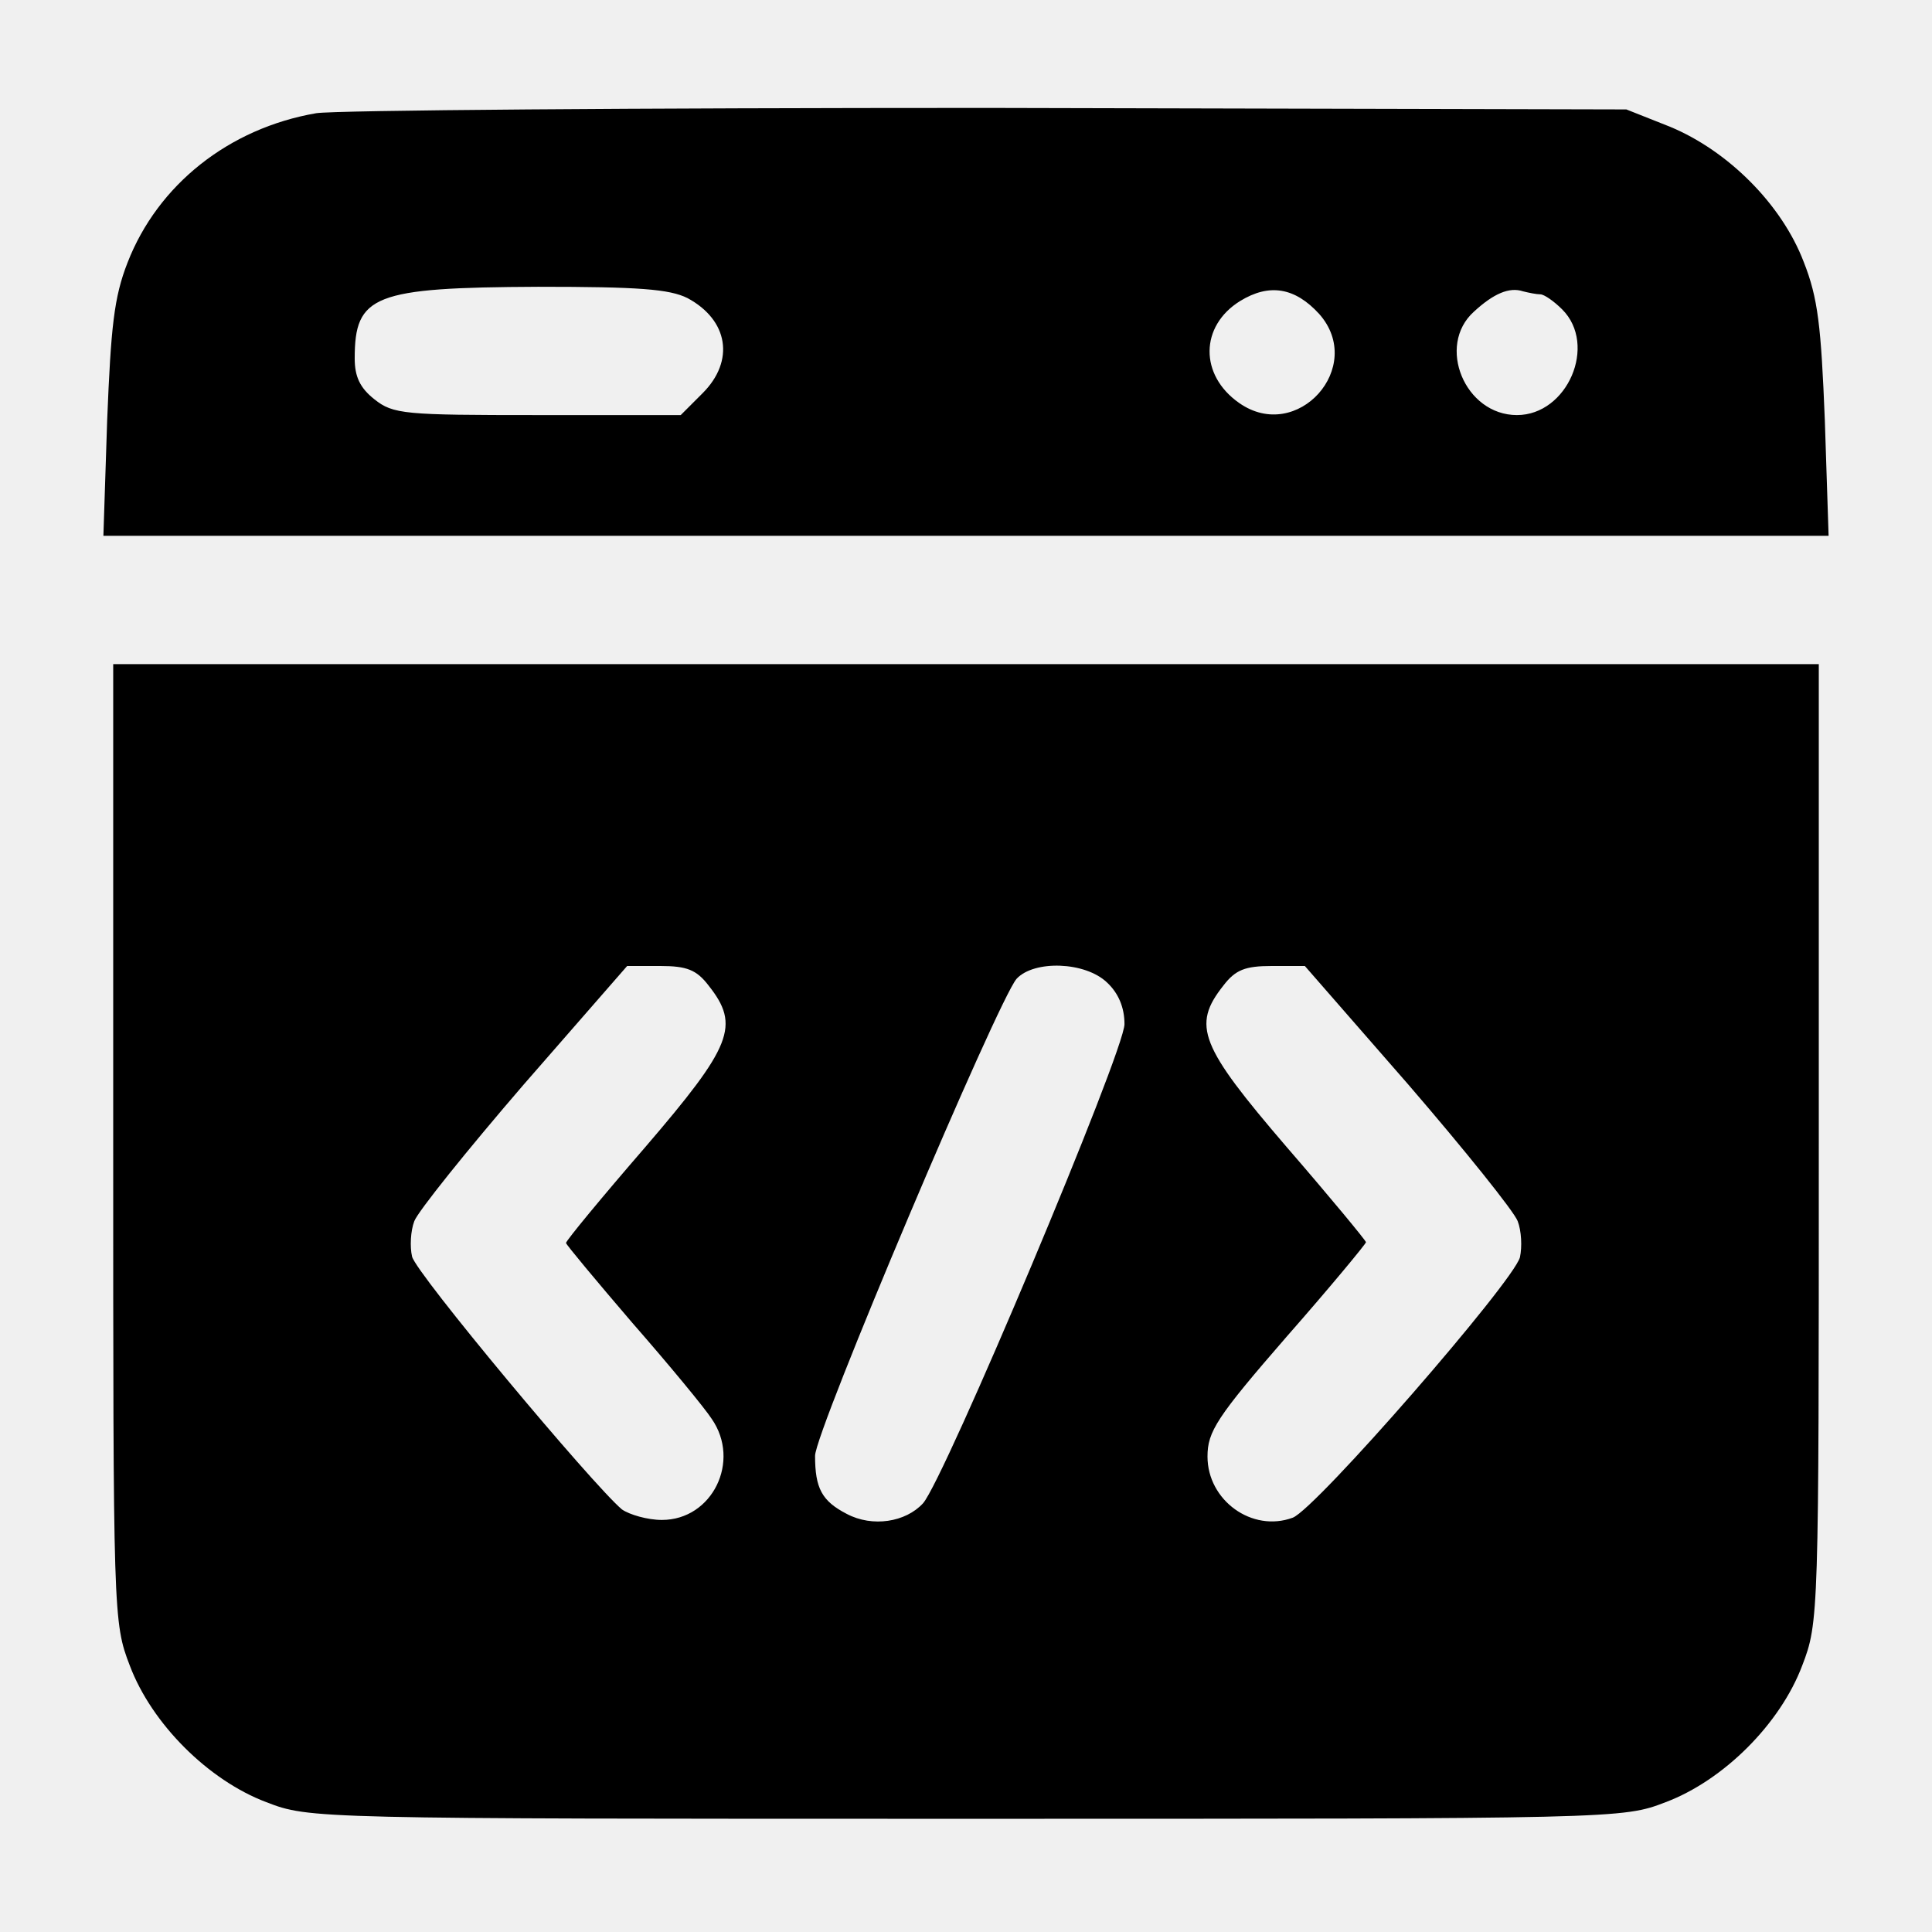
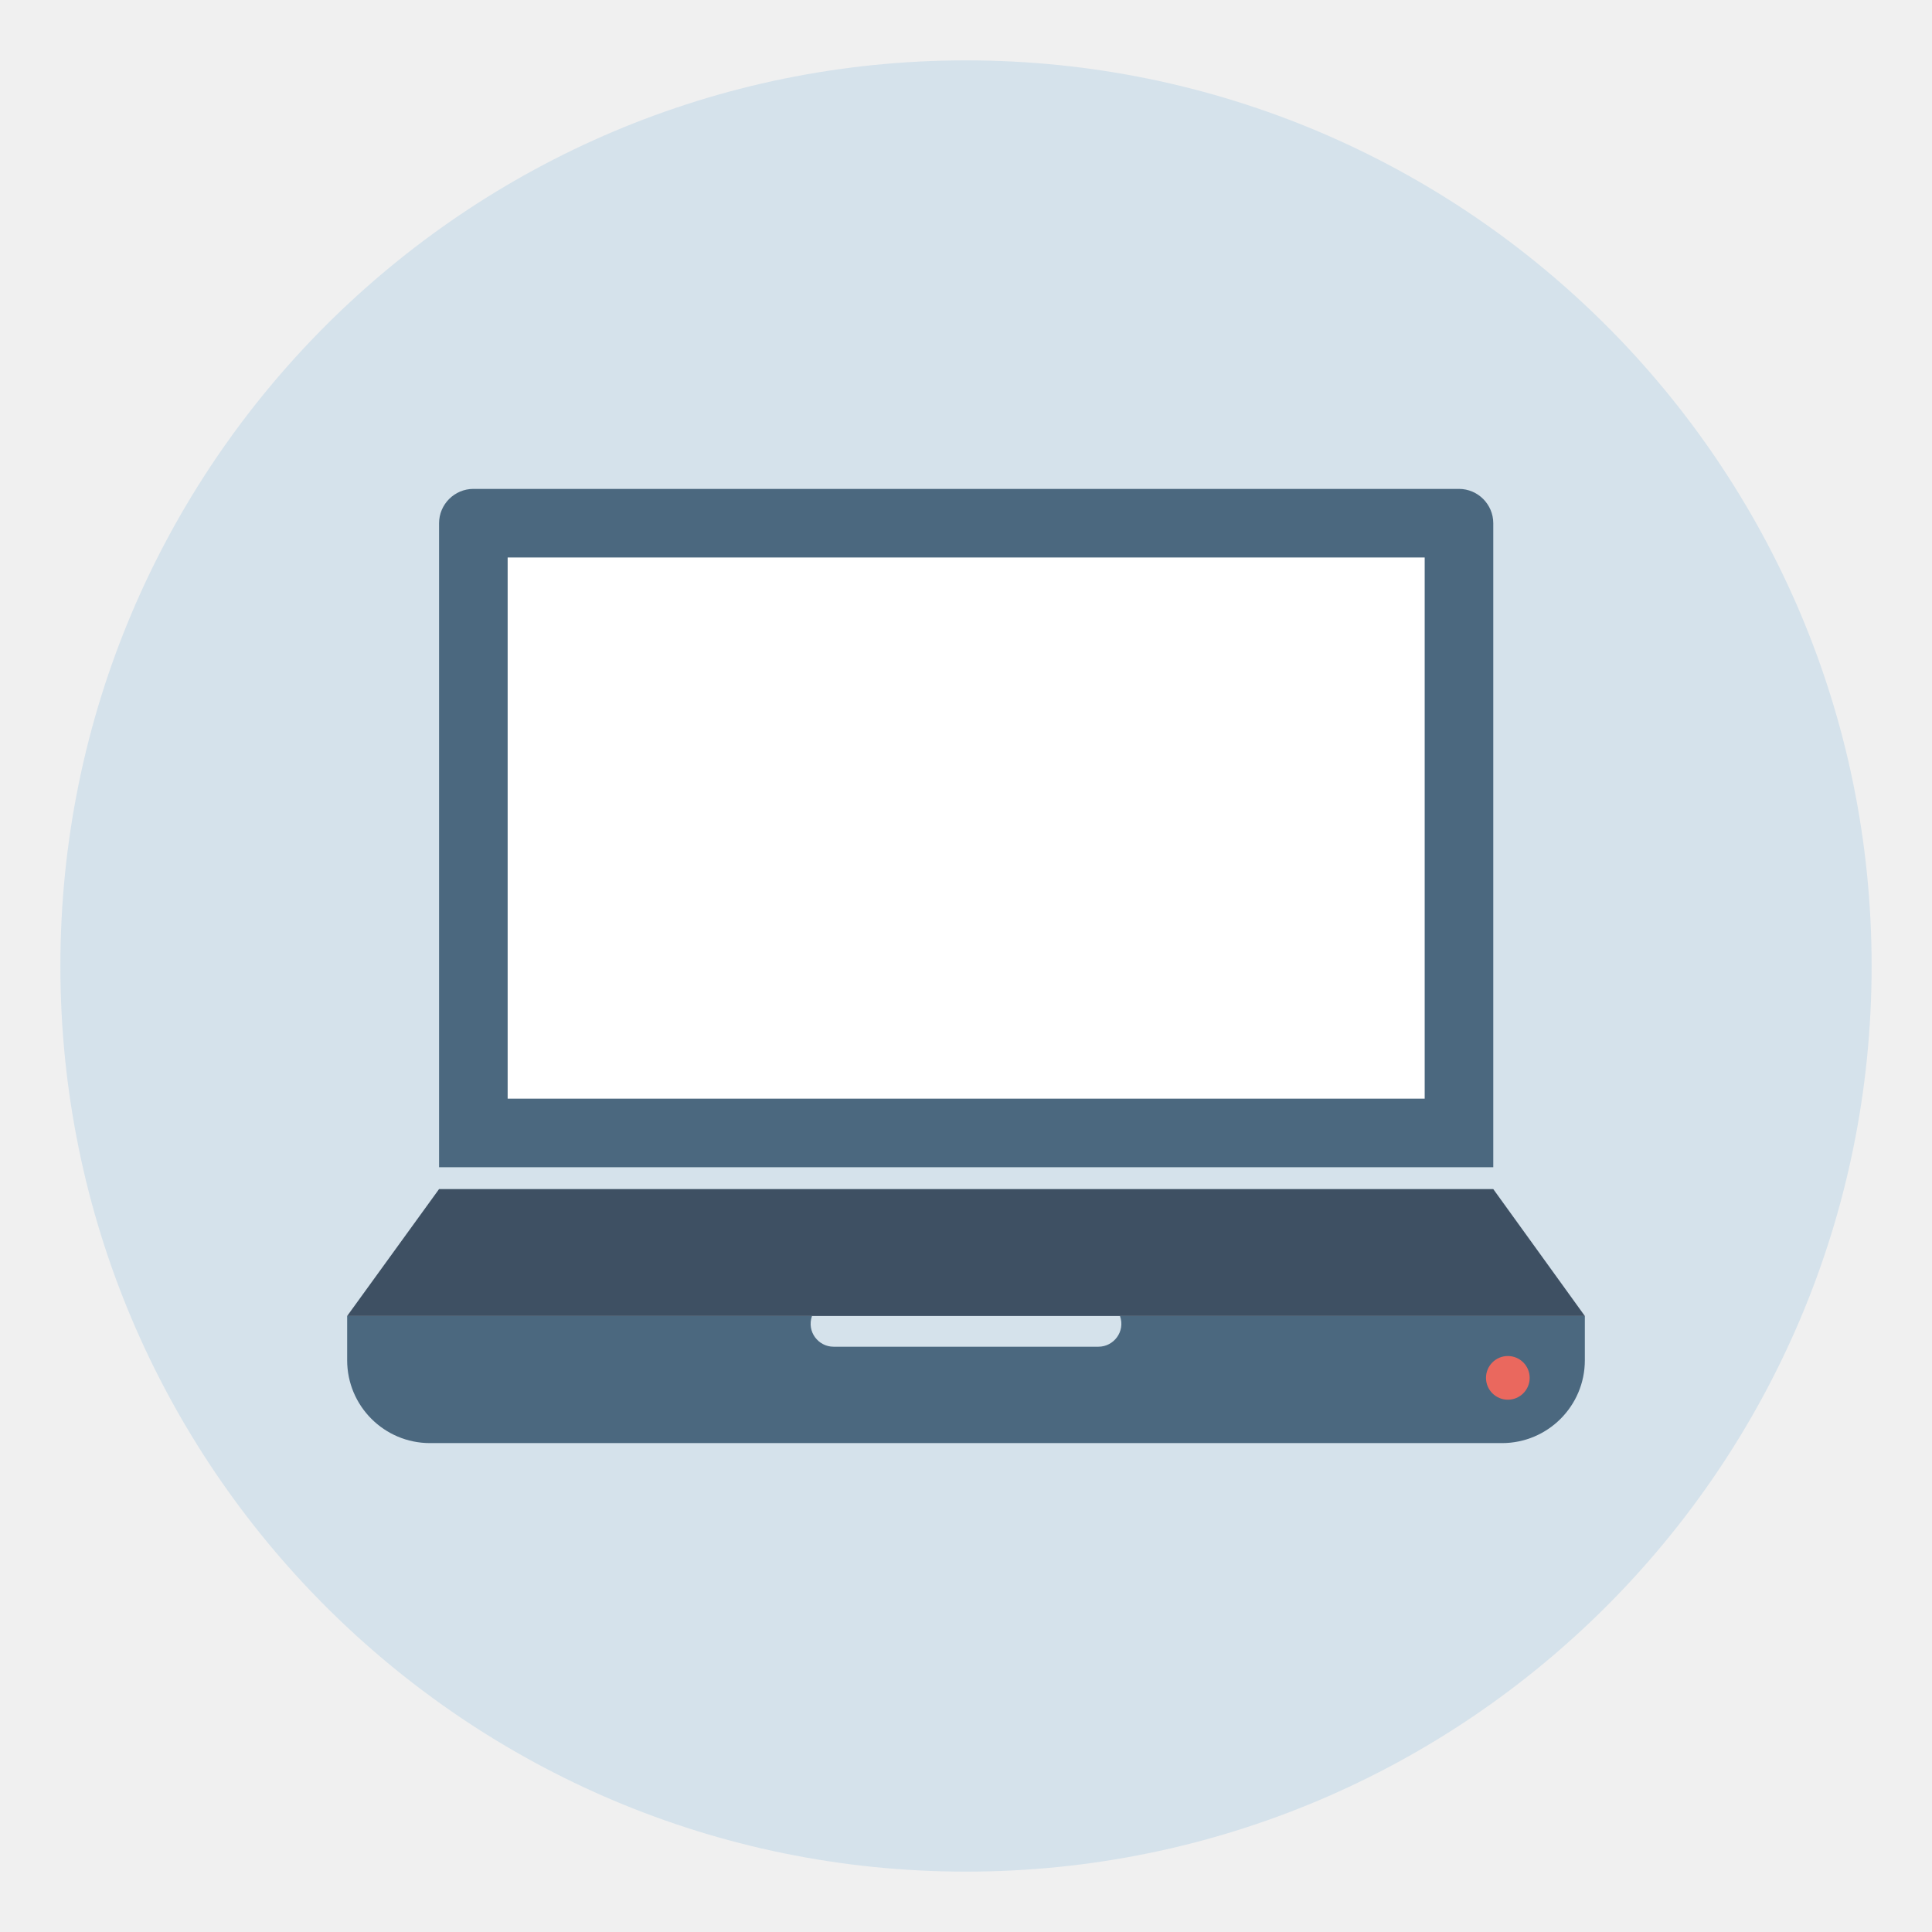
- <svg xmlns="http://www.w3.org/2000/svg" version="1.0" width="256pt" height="256pt" viewBox="0 0 256 256" preserveAspectRatio="xMidYMid meet">
-   <g transform="translate(0,256) scale(0.1,-0.1)" fill="#000000" stroke="none">
-     <path d="M419 2410 c-116 -20 -210 -95 -250 -198 -18 -46 -22 -85 -27 -209 l-5 -153 1143 0 1143 0 -5 153 c-5 125 -9 162 -28 210 -29 76 -100 147 -177 179 l-58 23 -845 2 c-465 0 -866 -3 -891 -7z m492 -245 c54 -29 63 -83 20 -126 l-29 -29 -190 0 c-176 0 -191 1 -216 21 -19 15 -26 30 -26 54 0 84 25 94 243 95 133 0 174 -3 198 -15z m837 -21 c62 -70 -29 -172 -106 -118 -53 37 -52 102 1 135 39 24 73 18 105 -17z m293 26 c5 0 18 -9 29 -20 47 -47 7 -140 -60 -140 -69 0 -107 92 -57 137 26 24 47 33 65 27 8 -2 18 -4 23 -4z" />
-     <path d="M150 1045 c0 -625 0 -635 22 -692 29 -77 104 -152 181 -181 57 -22 62 -22 927 -22 865 0 870 0 927 22 77 29 152 104 181 181 22 57 22 67 22 692 l0 635 -1130 0 -1130 0 0 -635z m789 209 c42 -53 31 -80 -84 -214 -58 -67 -105 -124 -105 -127 0 -2 40 -50 88 -106 49 -56 96 -113 105 -127 39 -56 1 -134 -66 -134 -19 0 -43 7 -53 14 -40 34 -273 313 -278 335 -3 13 -2 34 3 47 5 13 70 94 145 181 l137 157 44 0 c35 0 48 -5 64 -26z m528 4 c15 -14 23 -33 23 -55 0 -36 -239 -604 -267 -635 -23 -25 -67 -32 -101 -14 -33 17 -42 34 -42 77 0 32 242 603 267 632 23 25 91 23 120 -5z m399 -135 c75 -87 140 -168 145 -181 5 -13 6 -34 3 -48 -9 -33 -270 -333 -301 -345 -54 -20 -113 23 -113 81 0 33 12 52 105 159 58 66 105 123 105 125 0 2 -47 59 -105 126 -115 134 -126 161 -84 214 16 21 29 26 64 26 l44 0 137 -157z" />
+ <svg xmlns="http://www.w3.org/2000/svg" style="enable-background:new 0 0 256 256;" version="1.1" viewBox="0 0 256 256" xml:space="preserve">
+   <style type="text/css">
+ 	.st0{fill:#D5E2EB;}
+ 	.st1{fill:none;stroke:#00A388;stroke-width:4;stroke-miterlimit:10;}
+ 	.st2{fill:#FFFFFF;}
+ 	.st3{fill:#CC4E47;}
+ 	.st4{fill:#EA685E;}
+ 	.st5{fill:#4B687F;}
+ 	.st6{fill:#2C3E50;}
+ 	.st7{fill:#3E5063;}
+ 	.st8{fill:#FFAB80;}
+ 	.st9{filter:url(#Adobe_OpacityMaskFilter);}
+ 	.st10{mask:url(#SVGID_2_);}
+ 	.st11{fill:#F09A79;}
+ 	.st12{fill:#00886F;}
+ 	.st13{fill:#00A388;}
+ 	.st14{fill:none;stroke:#3E5063;stroke-width:4;stroke-miterlimit:10;}
+ 	.st15{fill:#FFD766;}
+ 	.st16{fill:#5488B7;}
+ 	.st17{fill:#8C623B;}
+ 	.st18{fill:#E6E6E6;stroke:#3E5063;stroke-width:16;stroke-miterlimit:10;}
+ 	.st19{opacity:0.6;}
+ 	.st20{fill:#E6E6E6;}
+ 	.st21{fill:none;stroke:#D5E2EB;stroke-width:5;stroke-miterlimit:10;}
+ 	.st22{fill:#FFEC9F;}
+ 	.st23{fill:#603813;}
+ 	.st24{filter:url(#Adobe_OpacityMaskFilter_1_);}
+ 	.st25{mask:url(#SVGID_1_);}
+ </style>
+   <g id="Layer_2">
+     <circle class="st0" cx="128" cy="128" r="120" />
+   </g>
+   <g id="Layer_1">
+     <g>
+       <g>
+         <path class="st5" d="M58.178,154.666h139.688V69.326c0-2.499-2.045-4.544-4.544-4.544H62.723     c-2.499,0-4.544,2.045-4.544,4.544V154.666z" />
+       </g>
+       <g>
+         <path class="st5" d="M148.405,174.375c0.73,2.082-0.846,4.071-2.848,4.071H136.2H119.8h-9.358     c-2.002,0-3.578-1.989-2.848-4.071H46v5.865c0,6.063,4.915,10.978,10.978,10.978H119.8H136.2h62.822     c6.063,0,10.978-4.915,10.978-10.978v-5.865H148.405z" />
+       </g>
+       <g>
+         <rect class="st2" height="71.707" width="121.511" x="67.267" y="73.87" />
+       </g>
+       <g>
+         <polygon class="st7" points="197.866,157.56 58.178,157.56 46,174.375 210,174.375    " />
+       </g>
+       <g>
+         <circle class="st4" cx="199.796" cy="182.574" r="2.894" />
+       </g>
+     </g>
  </g>
</svg>
